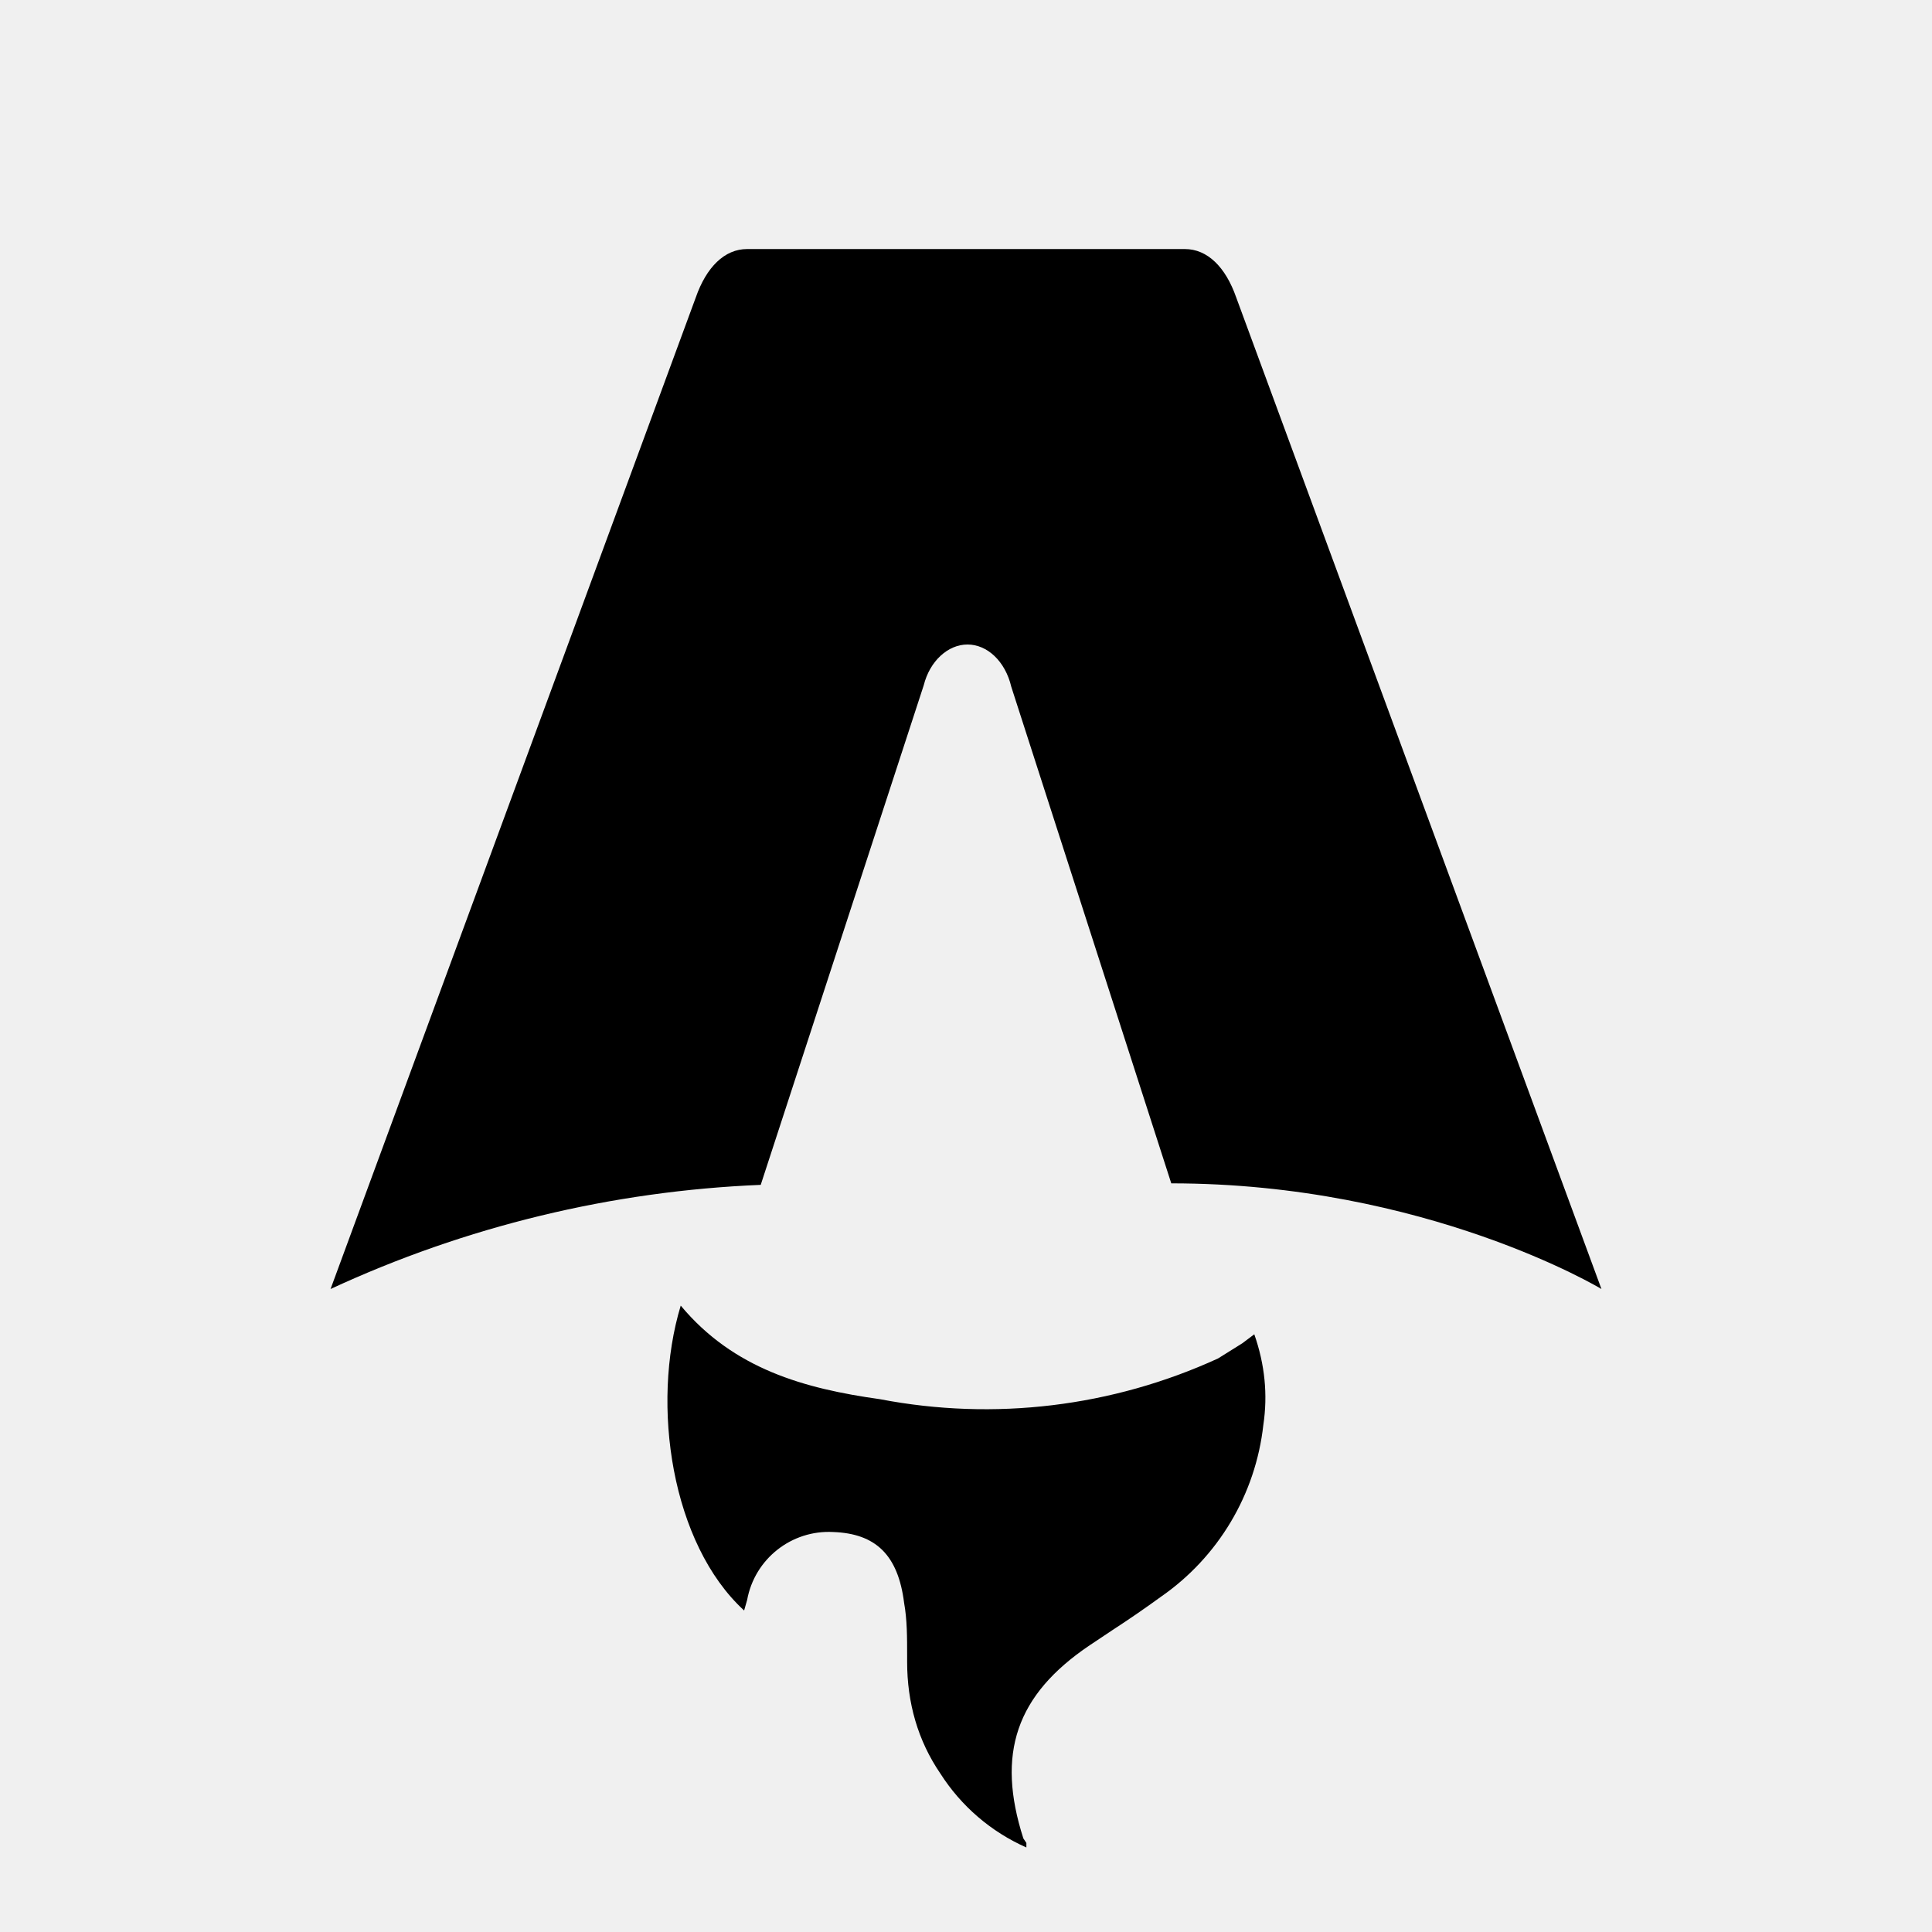
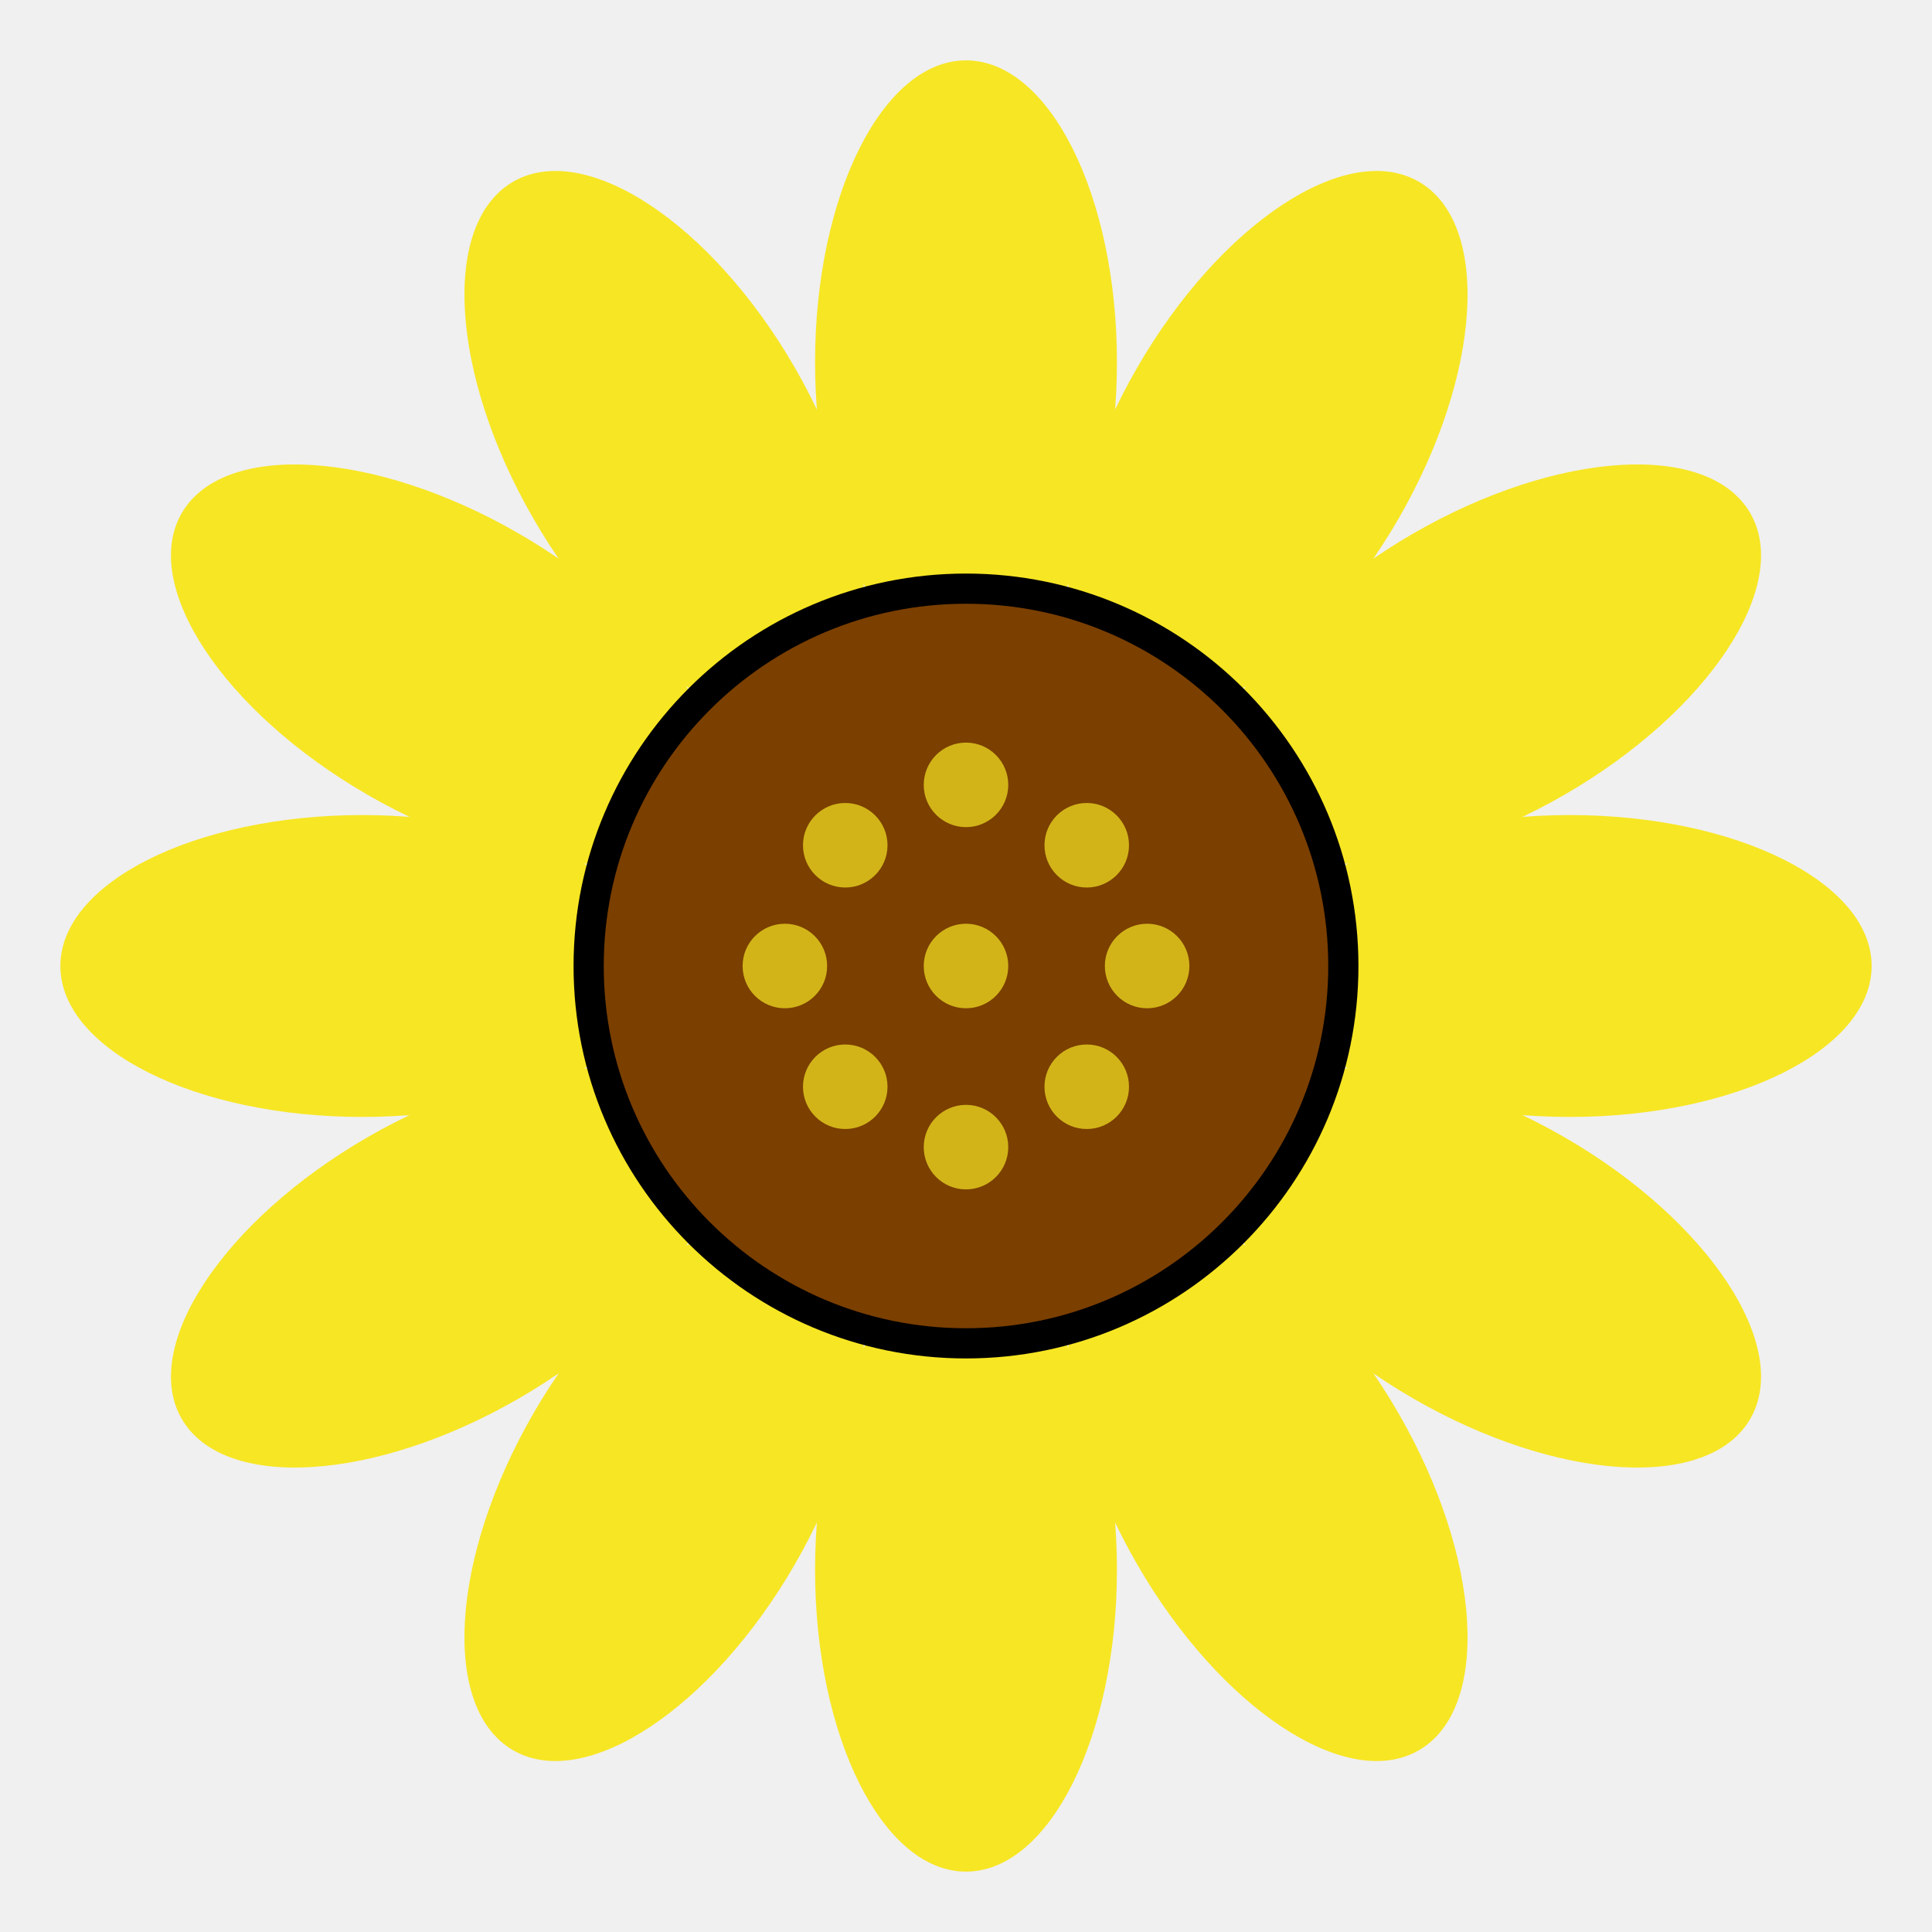
- <svg xmlns="http://www.w3.org/2000/svg" fill="none" viewBox="0 0 128 128">
-   <path d="M50.4 78.5a75.1 75.1 0 0 0-28.5 6.9l24.2-65.7c.7-2 1.9-3.2 3.4-3.2h29c1.5 0 2.7 1.2 3.4 3.2l24.2 65.7s-11.6-7-28.5-7L67 45.5c-.4-1.7-1.6-2.8-2.9-2.8-1.3 0-2.5 1.1-2.9 2.7L50.4 78.5Zm-1.1 28.2Zm-4.2-20.2c-2 6.6-.6 15.8 4.2 20.2a17.5 17.5 0 0 1 .2-.7 5.5 5.5 0 0 1 5.7-4.5c2.8.1 4.3 1.5 4.7 4.7.2 1.1.2 2.3.2 3.5v.4c0 2.7.7 5.2 2.2 7.4a13 13 0 0 0 5.7 4.9v-.3l-.2-.3c-1.8-5.6-.5-9.5 4.4-12.8l1.5-1a73 73 0 0 0 3.2-2.2 16 16 0 0 0 6.8-11.4c.3-2 .1-4-.6-6l-.8.6-1.6 1a37 37 0 0 1-22.4 2.7c-5-.7-9.7-2-13.2-6.2Z" />
-   <style>
-         path { fill: #000; }
-         @media (prefers-color-scheme: dark) {
-             path { fill: #FFF; }
-         }
-     </style>
+ <svg xmlns="http://www.w3.org/2000/svg" viewBox="0 0 64 64" width="64" height="64">
+   <ellipse cx="32" cy="12" rx="5" ry="10" fill="#F7E623" transform="rotate(0 32 32)" />
+   <ellipse cx="32" cy="12" rx="5" ry="10" fill="#F7E623" transform="rotate(30 32 32)" />
+   <ellipse cx="32" cy="12" rx="5" ry="10" fill="#F7E623" transform="rotate(60 32 32)" />
+   <ellipse cx="32" cy="12" rx="5" ry="10" fill="#F7E623" transform="rotate(90 32 32)" />
+   <ellipse cx="32" cy="12" rx="5" ry="10" fill="#F7E623" transform="rotate(120 32 32)" />
+   <ellipse cx="32" cy="12" rx="5" ry="10" fill="#F7E623" transform="rotate(150 32 32)" />
+   <ellipse cx="32" cy="12" rx="5" ry="10" fill="#F7E623" transform="rotate(180 32 32)" />
+   <ellipse cx="32" cy="12" rx="5" ry="10" fill="#F7E623" transform="rotate(210 32 32)" />
+   <ellipse cx="32" cy="12" rx="5" ry="10" fill="#F7E623" transform="rotate(240 32 32)" />
+   <ellipse cx="32" cy="12" rx="5" ry="10" fill="#F7E623" transform="rotate(270 32 32)" />
+   <ellipse cx="32" cy="12" rx="5" ry="10" fill="#F7E623" transform="rotate(300 32 32)" />
+   <ellipse cx="32" cy="12" rx="5" ry="10" fill="#F7E623" transform="rotate(330 32 32)" />
+   <circle cx="32" cy="32" r="13" fill="#000" />
+   <circle cx="32" cy="32" r="12" fill="#7B3F00" />
+   <circle cx="32" cy="26" r="1.4" fill="#F7E623" opacity="0.7" />
+   <circle cx="28" cy="28" r="1.4" fill="#F7E623" opacity="0.7" />
+   <circle cx="36" cy="28" r="1.4" fill="#F7E623" opacity="0.7" />
+   <circle cx="26" cy="32" r="1.4" fill="#F7E623" opacity="0.7" />
+   <circle cx="32" cy="32" r="1.4" fill="#F7E623" opacity="0.7" />
+   <circle cx="38" cy="32" r="1.4" fill="#F7E623" opacity="0.7" />
+   <circle cx="28" cy="36" r="1.4" fill="#F7E623" opacity="0.7" />
+   <circle cx="36" cy="36" r="1.4" fill="#F7E623" opacity="0.7" />
+   <circle cx="32" cy="38" r="1.4" fill="#F7E623" opacity="0.7" />
</svg>
